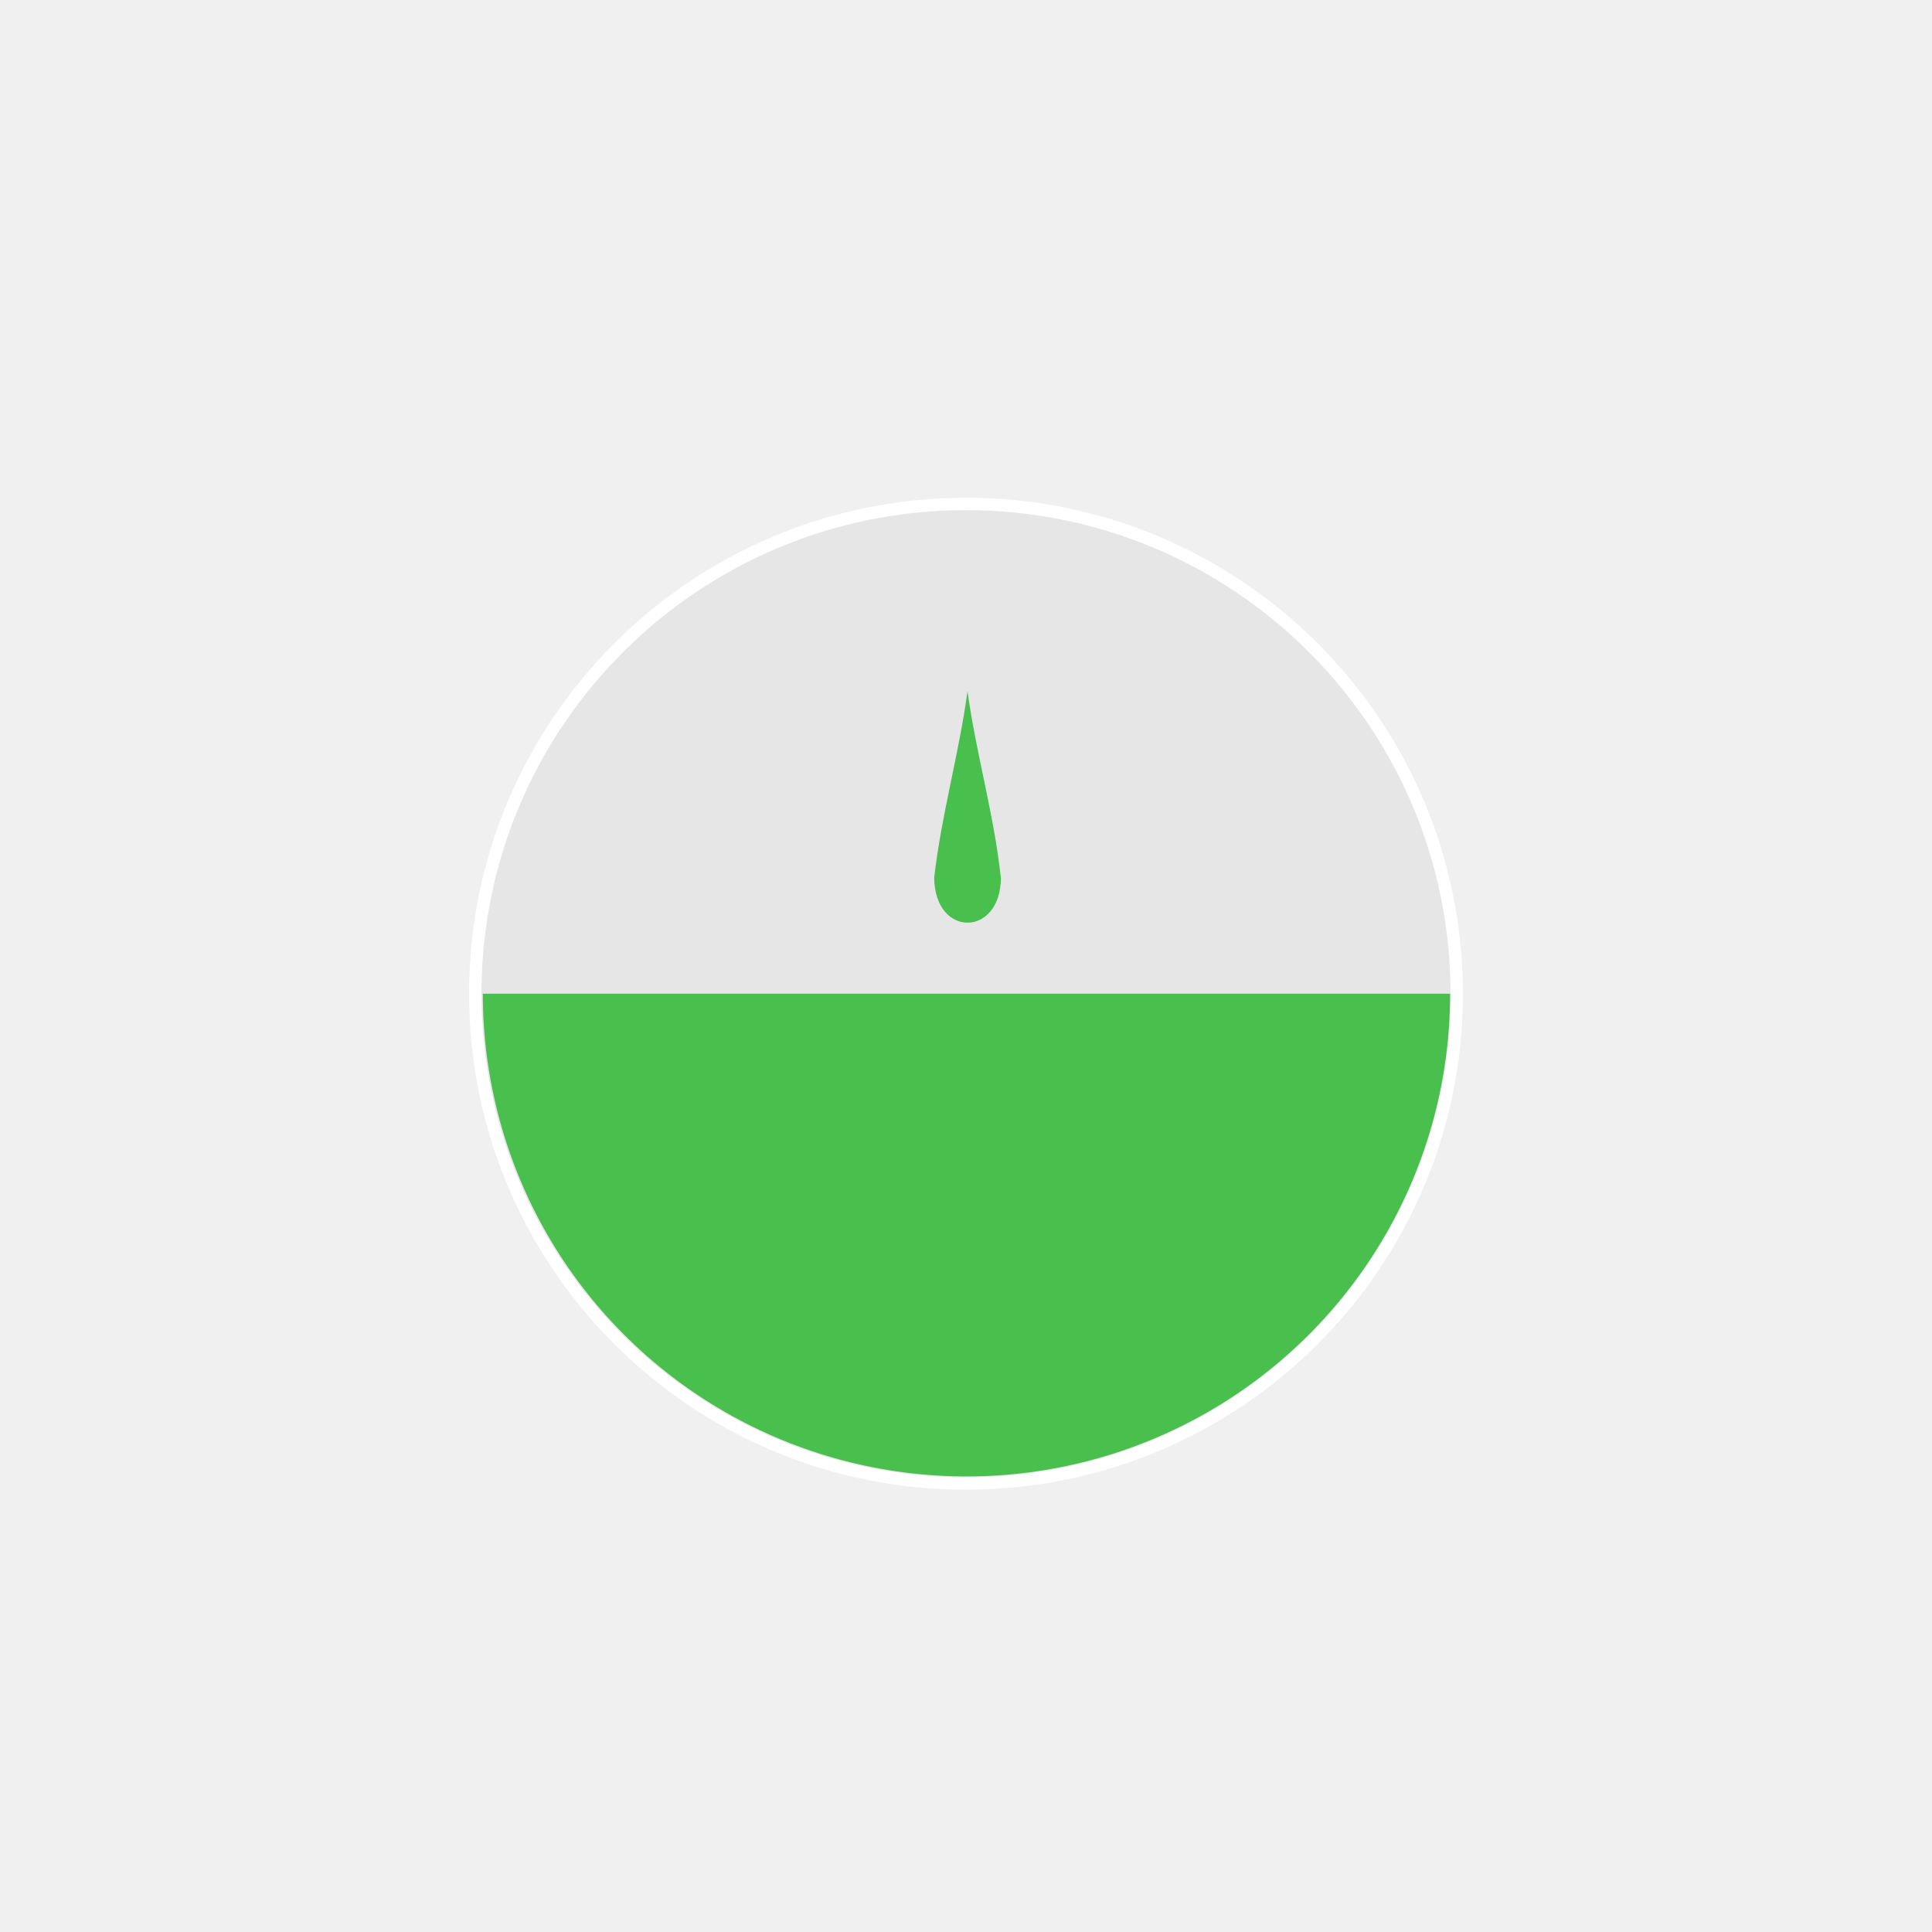
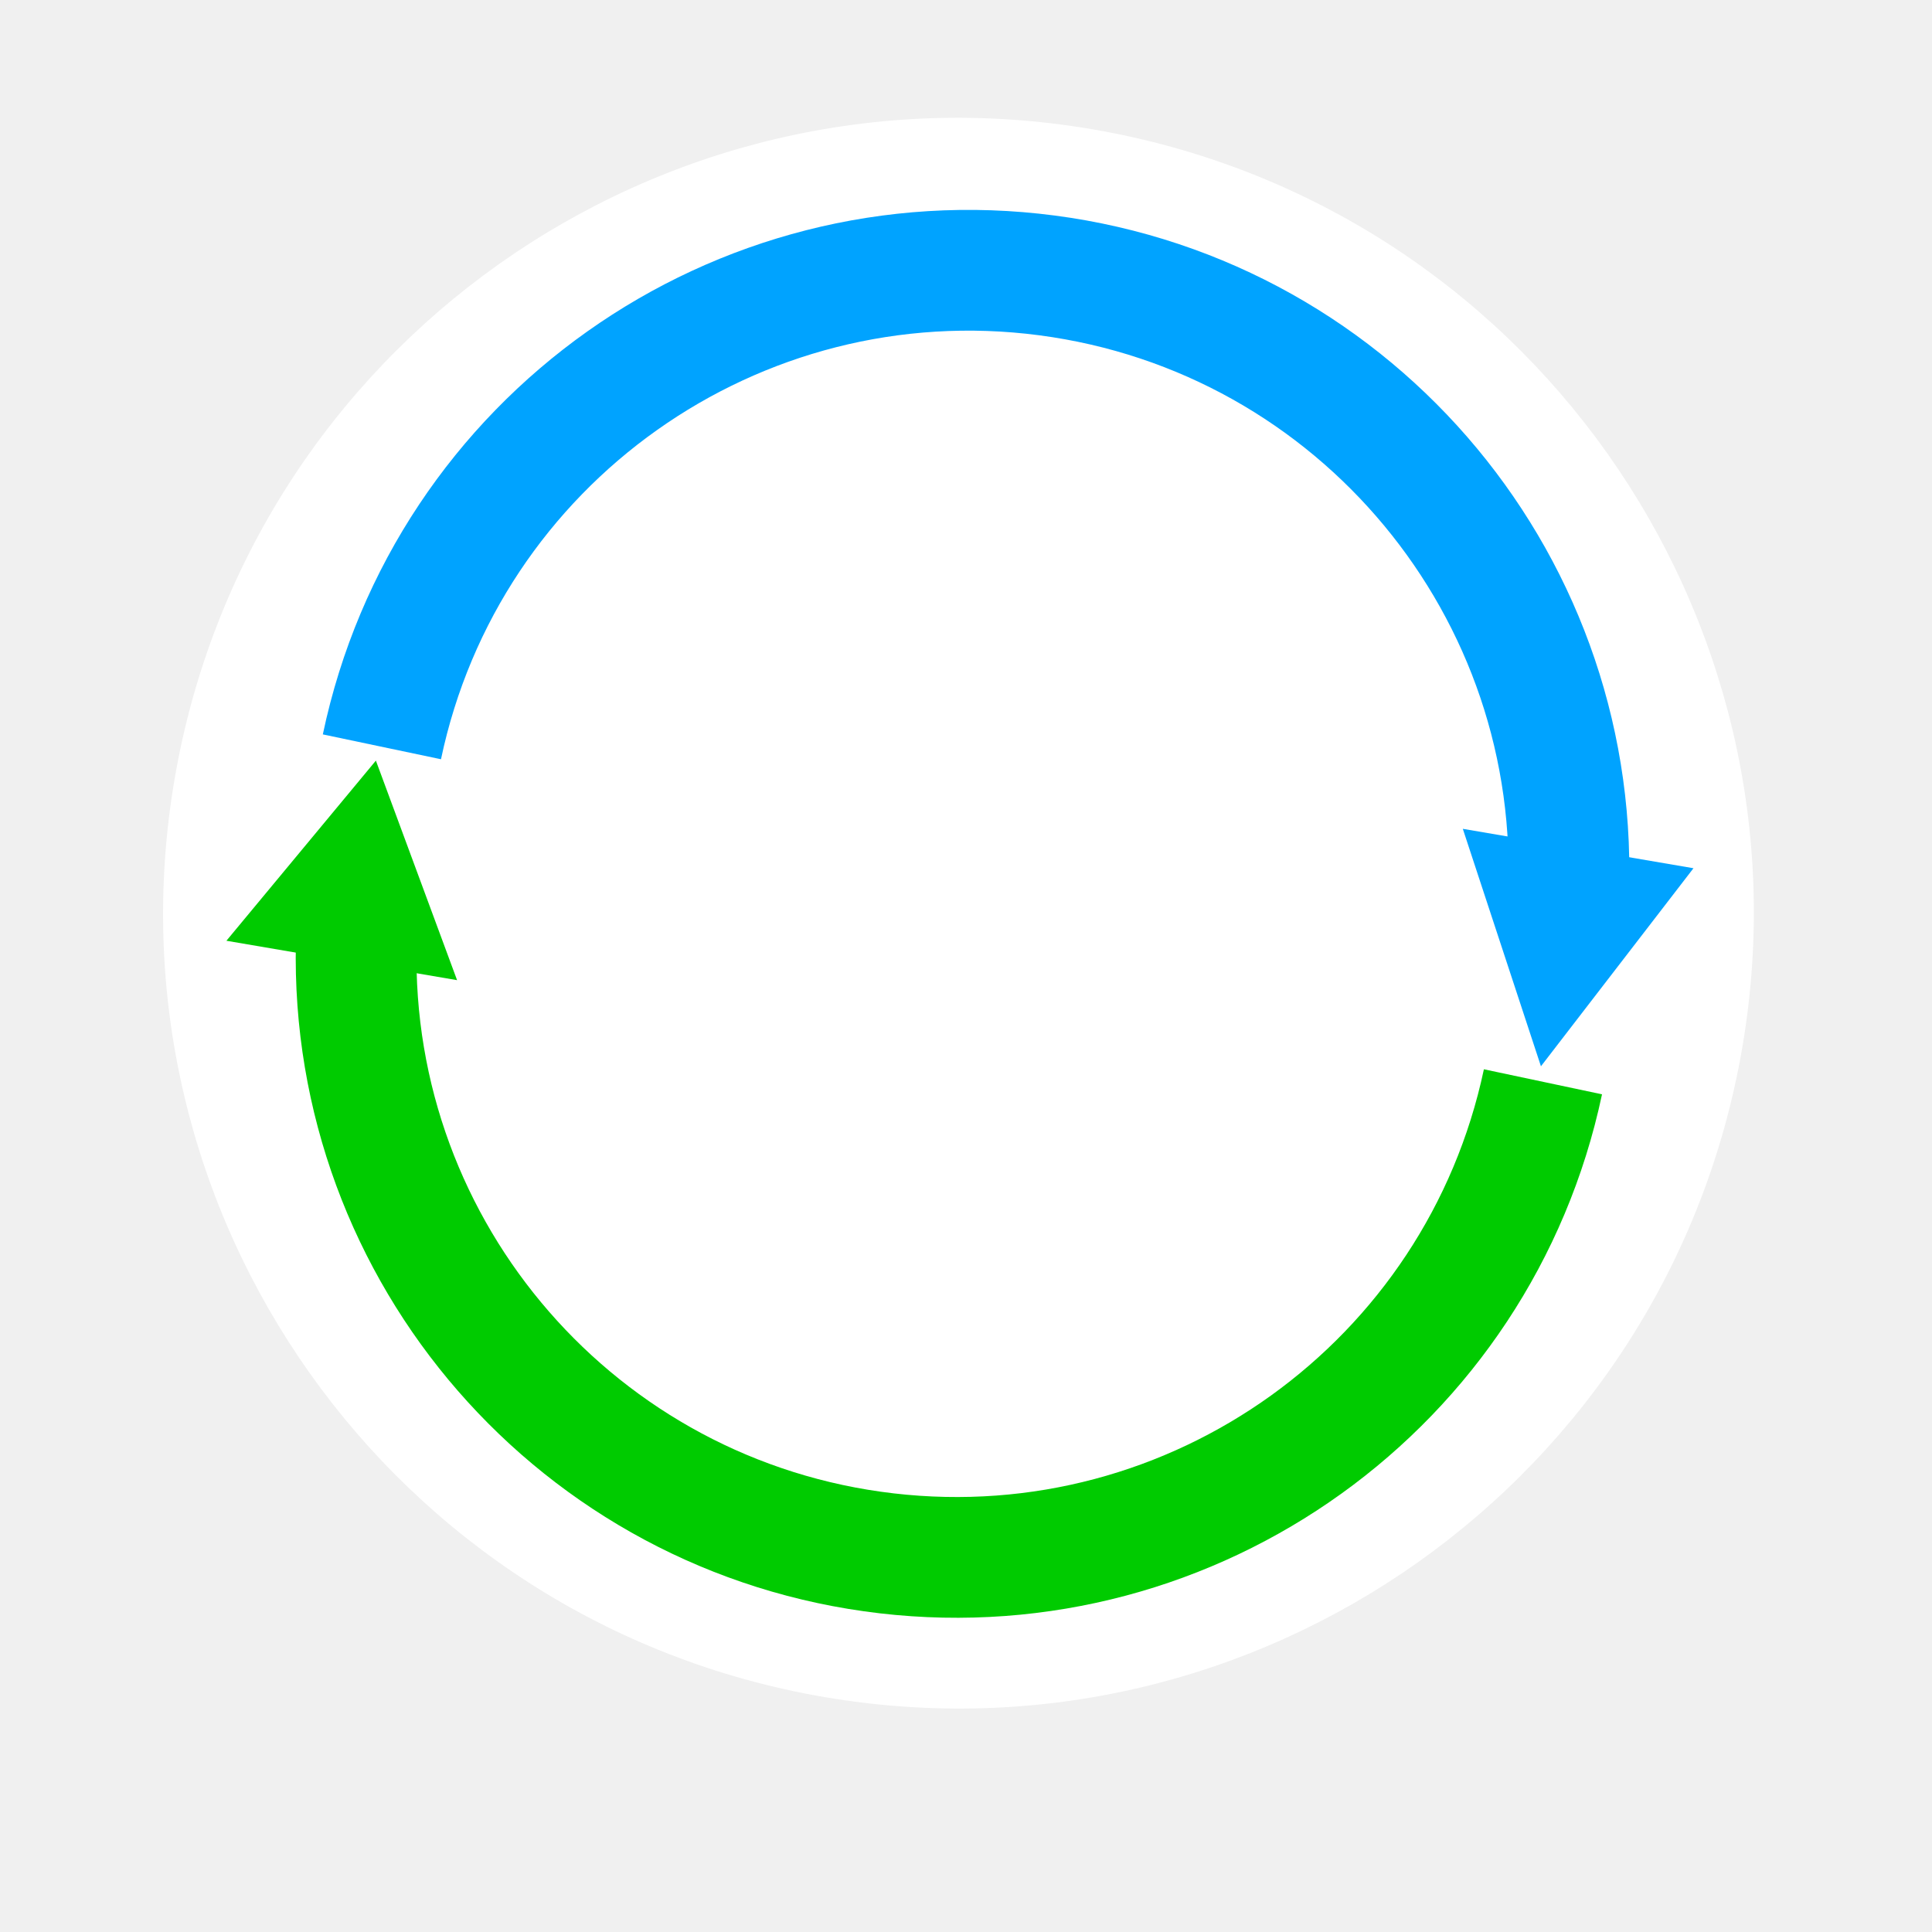
<svg xmlns="http://www.w3.org/2000/svg" width="32" height="32" viewBox="0 0 32 32" id="svg2" version="1.1">
  <defs id="defs4" />
  <g id="layer1" transform="translate(0,-1020.362)">
-     <ellipse ry="8.112" rx="8.128" style="opacity:1;fill:#e6e6e6;fill-opacity:1;stroke:#ffffff;stroke-width:0.205;stroke-linecap:round;stroke-miterlimit:4;stroke-dasharray:none;stroke-dashoffset:0;stroke-opacity:1" id="path1512" cx="16" cy="1036.821" />
-     <path id="ellipse873" style="opacity:1;fill:#49bf4e;fill-opacity:1;stroke:none;stroke-width:0.205;stroke-linecap:round;stroke-miterlimit:4;stroke-dasharray:none;stroke-dashoffset:0;stroke-opacity:1" d="m 24.018,1036.821 a 8.011,7.995 0 0 1 -4.005,6.924 8.011,7.995 0 0 1 -8.011,0 8.011,7.995 0 0 1 -4.005,-6.924" />
-     <path style="fill:#49bf4e;fill-opacity:1;stroke:none;stroke-width:0.189;stroke-miterlimit:4;stroke-dasharray:none;stroke-opacity:1" d="m 16.578,1034.898 c -0.003,0.989 -1.096,1.002 -1.105,0 0.118,-1.032 0.409,-2.042 0.552,-3.087 0.141,1.032 0.439,2.039 0.552,3.087 z" id="path29-3" />
+     <g id="g838" transform="rotate(-170.3054,15.87507,1035.487)">
+       <circle r="13.172" cy="1035.487" cx="15.875" id="path877" style="fill:#ffffff;fill-opacity:1;stroke:none;stroke-width:0.7;stroke-miterlimit:4;stroke-dasharray:none;stroke-dashoffset:0;stroke-opacity:1" />
+       <path transform="rotate(-173.3938)" style="fill:none;fill-opacity:1;stroke:#00cb00;stroke-width:2;stroke-miterlimit:4;stroke-dasharray:none;stroke-dashoffset:0;stroke-opacity:1" id="path824" d="m -124.821,-1026.822 a 9.937,9.937 0 0 1 -8.24,10.547 9.937,9.937 0 0 1 -11.267,-7.224" />
+       <path transform="scale(-1)" style="fill:#00cb00;fill-opacity:1;stroke:none;stroke-width:1.5;stroke-miterlimit:4;stroke-dasharray:none;stroke-dashoffset:0;stroke-opacity:1" id="path826" d="m -23.874,-1032.995 -1.938,0 -1.938,0 0.969,-1.679 0.969,-1.679 0.969,1.679 z" />
+       <path d="m 113.43,1031.157 a 9.937,9.937 0 0 1 -9.176,9.908 9.937,9.937 0 0 1 -10.581,-8.39" id="path832" style="fill:none;fill-opacity:1;stroke:#00a3ff;stroke-width:2;stroke-miterlimit:4;stroke-dasharray:none;stroke-dashoffset:0;stroke-opacity:1" transform="matrix(-0.9933604,0.1150441,0.1150441,0.9933604,0,0)" />
+       <path id="path819" d="M 7.876,1038.271 H 4 l 1.938,-3.659 z" style="fill:#00a3ff;fill-opacity:1;stroke:none;stroke-width:1.5;stroke-miterlimit:4;stroke-dasharray:none;stroke-dashoffset:0;stroke-opacity:1" />
+     </g>
  </g>
</svg>
